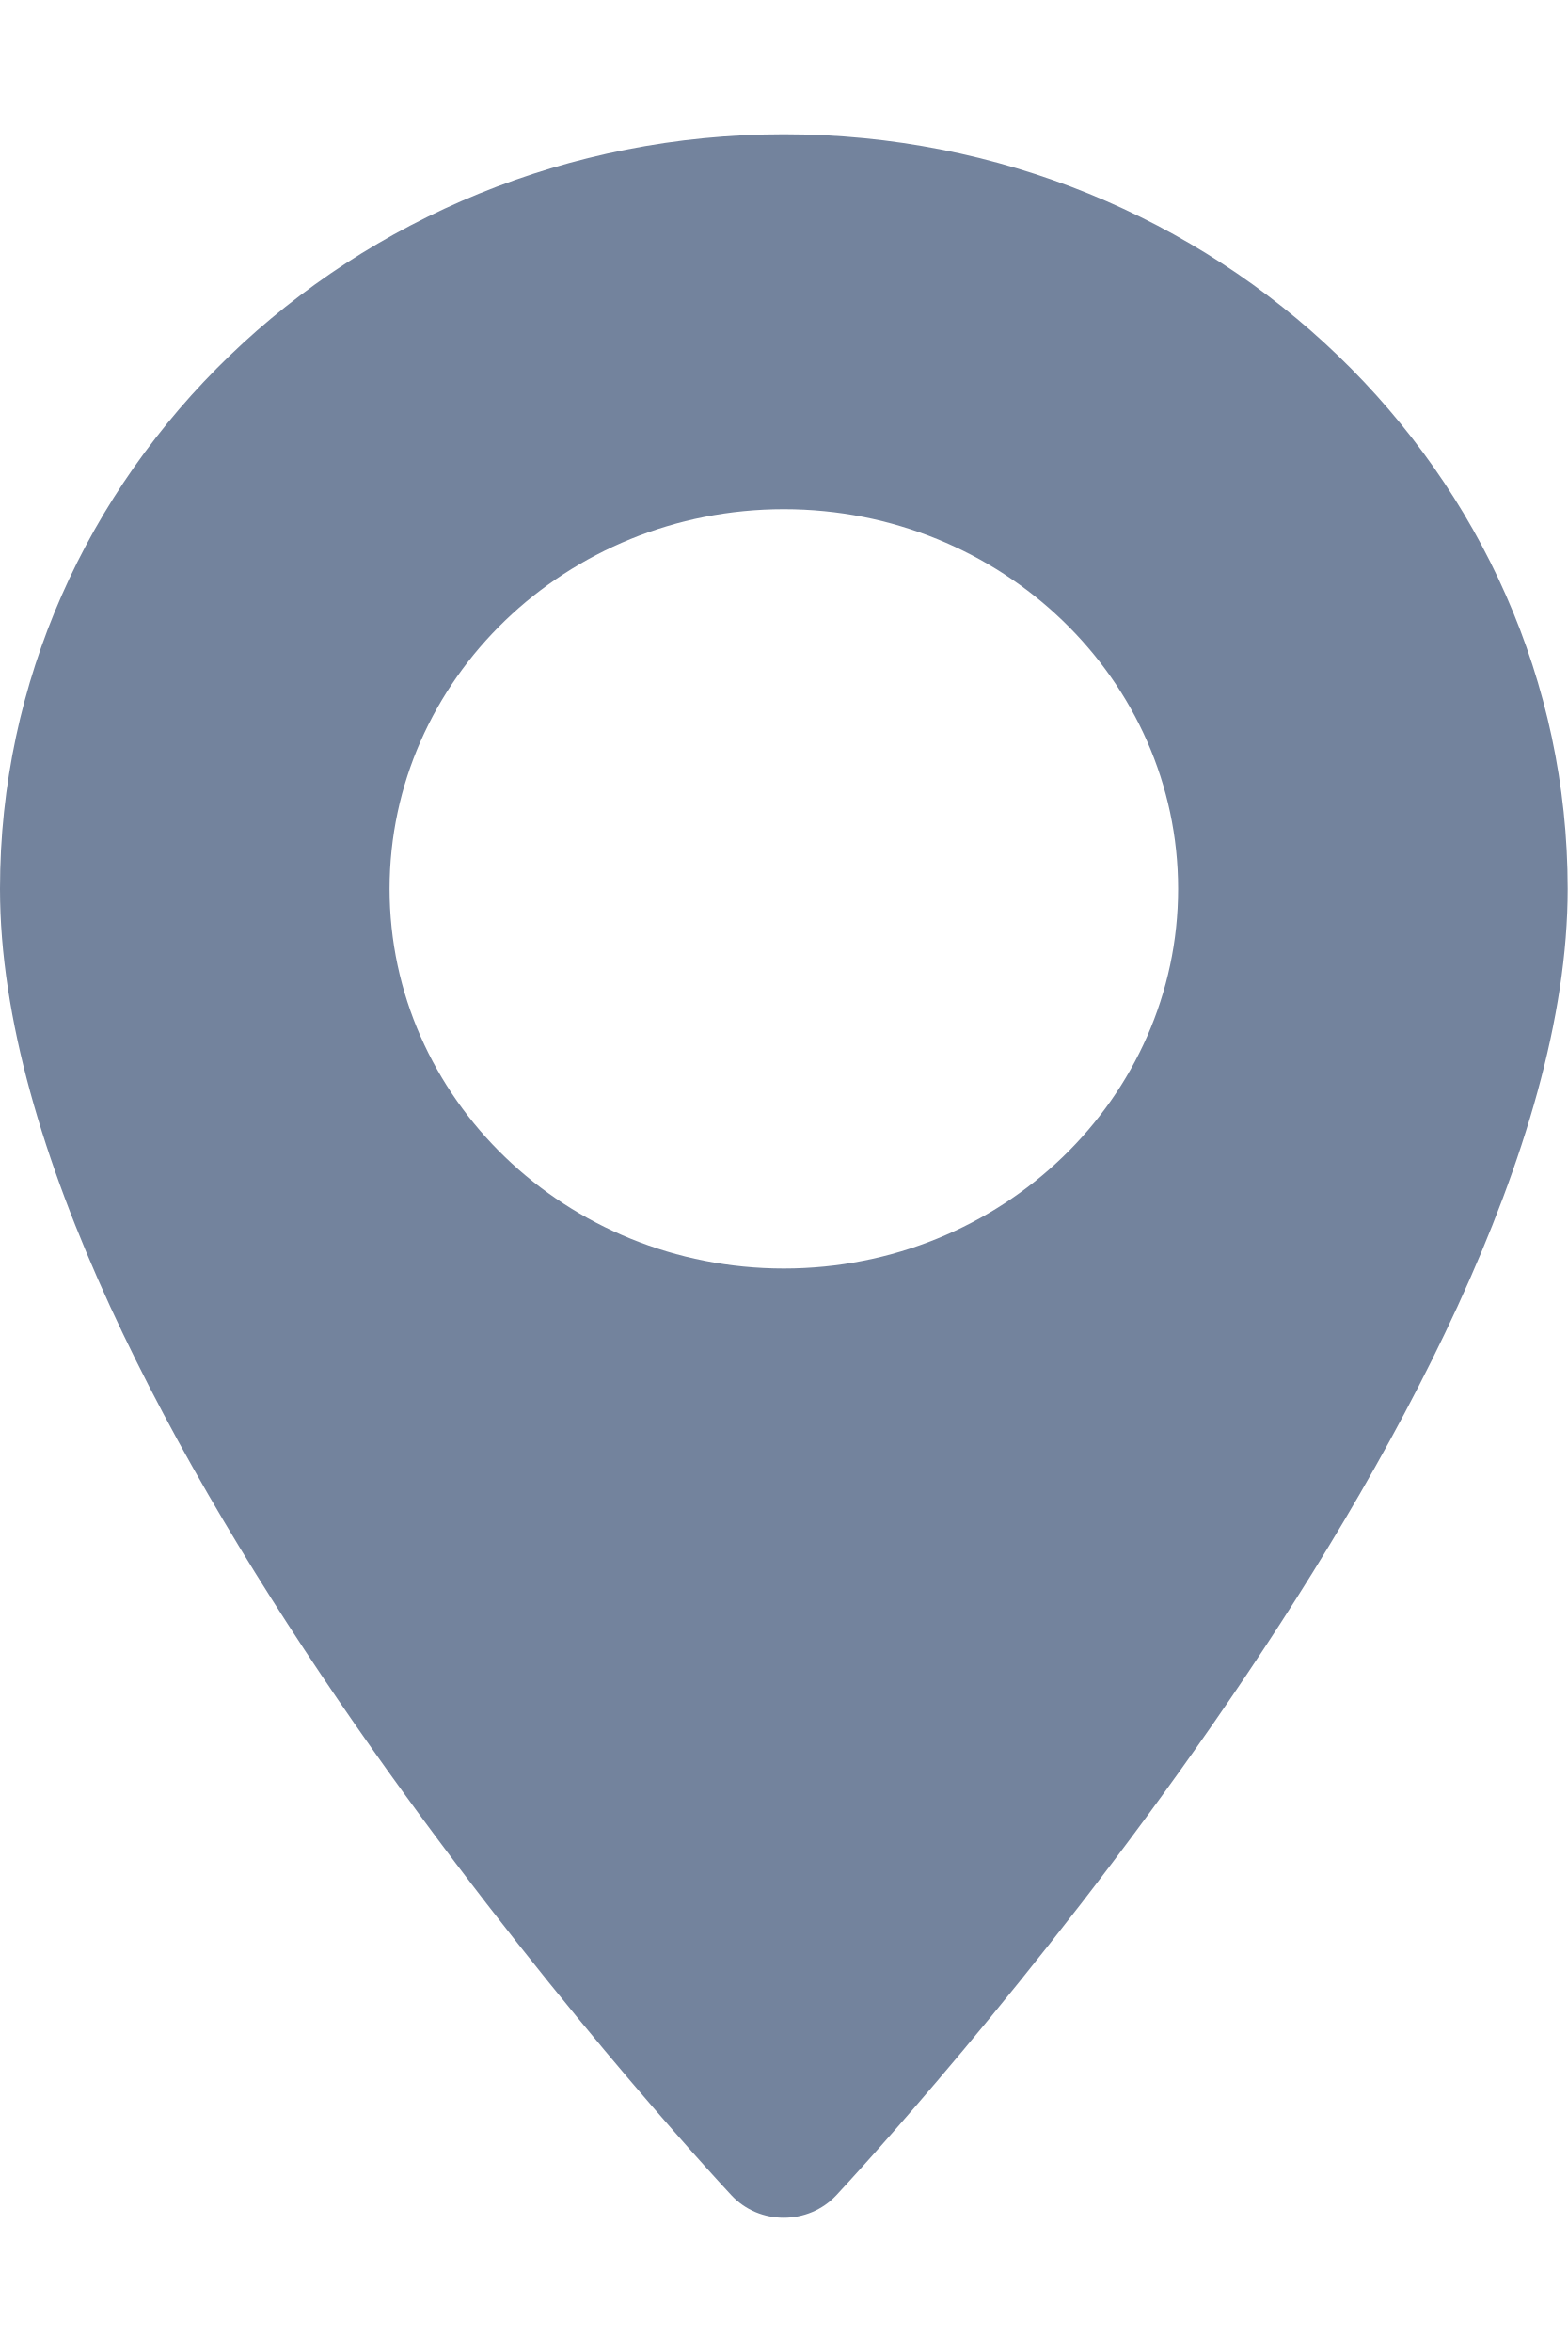
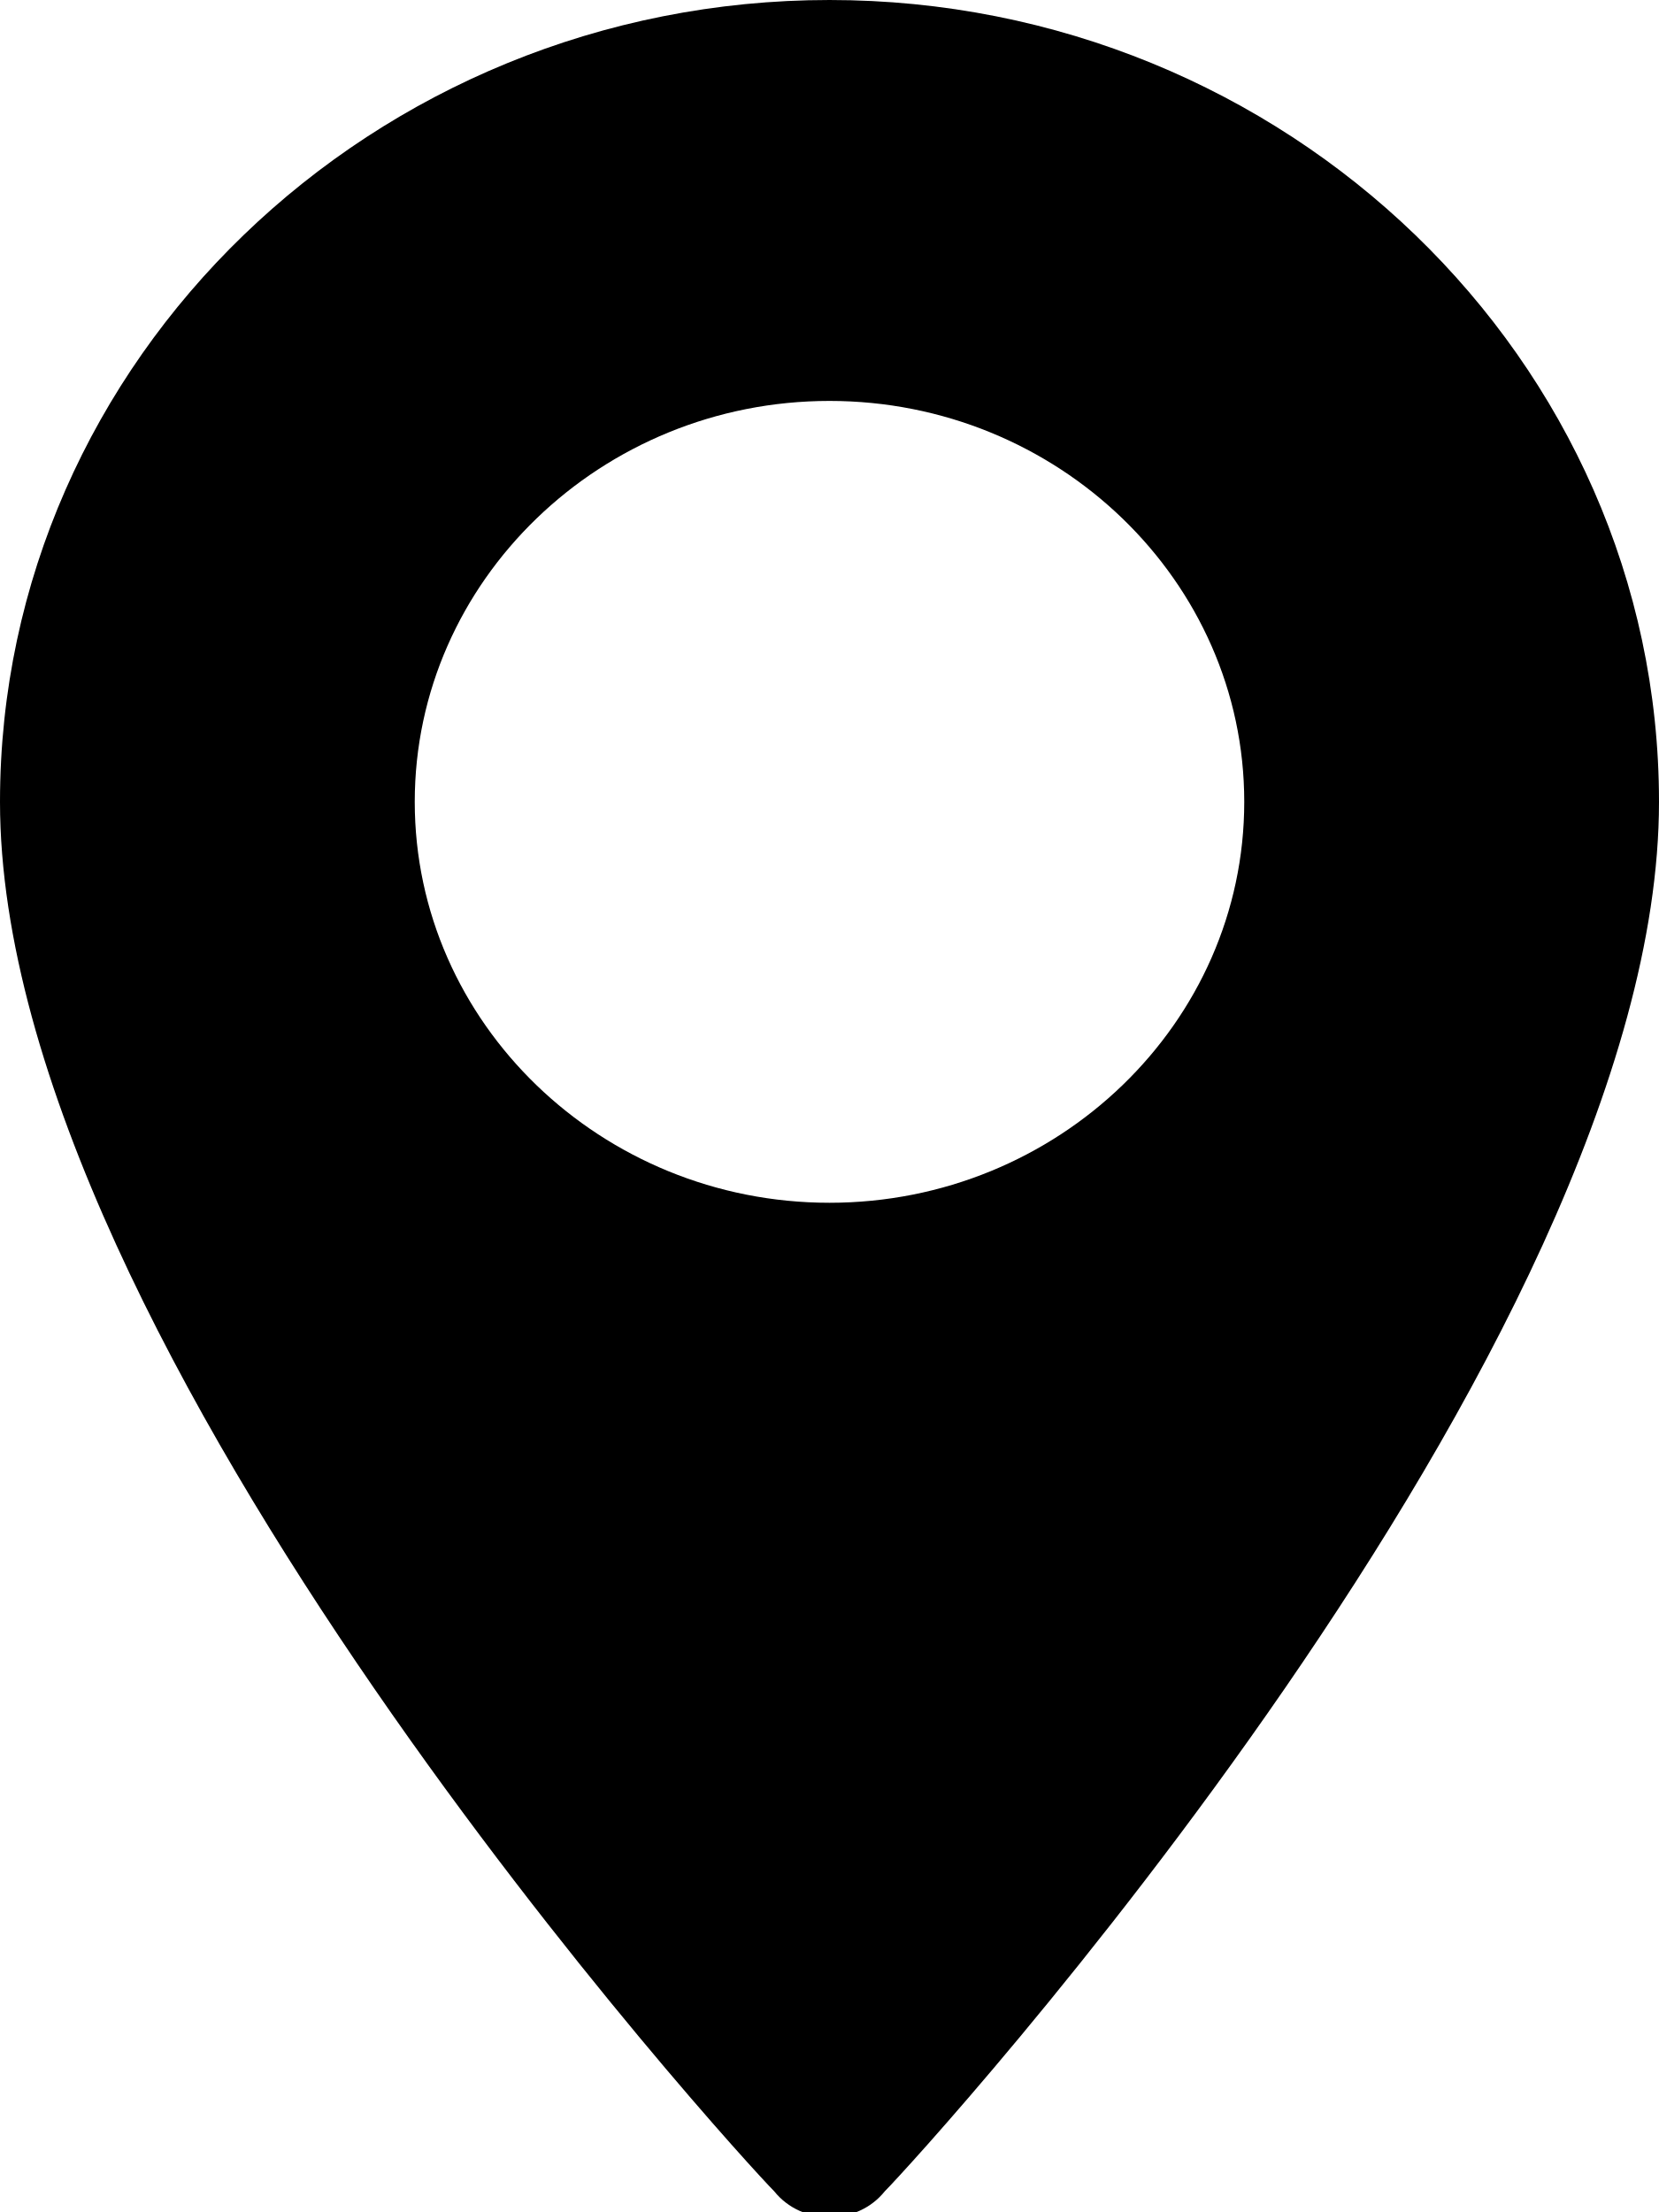
- <svg xmlns="http://www.w3.org/2000/svg" width="8" height="12" viewBox="0 0 8 12" fill="none">
-   <path fill-rule="evenodd" clip-rule="evenodd" d="M0 4.535C0 2.412 1.794 0.685 4 0.685C6.206 0.685 8 2.412 8 4.535C8 7.169 4.42 11.037 4.268 11.2C4.125 11.353 3.875 11.354 3.732 11.2C3.58 11.037 0 7.169 0 4.535ZM1.988 4.535C1.988 5.603 2.89 6.472 4 6.472C5.11 6.472 6.012 5.603 6.012 4.535C6.012 3.467 5.11 2.598 4 2.598C2.89 2.598 1.988 3.467 1.988 4.535Z" fill="#73839D" />
+ <svg xmlns="http://www.w3.org/2000/svg" version="1.1" id="Layer_1" x="0px" y="0px" viewBox="0 0 24 32" style="enable-background:new 0 0 24 32;" xml:space="preserve">
+   <style type="text/css">
+ 	.st0{fill-rule:evenodd;clip-rule:evenodd;}
+ </style>
+   <path class="st0" d="M0,11.6C0,5.2,5.4,0,12,0c6.6,0,12,5.2,12,11.6c0,7.9-10.7,19.6-11.2,20.1c-0.4,0.5-1.2,0.5-1.6,0  C10.7,31.2,0,19.5,0,11.6z M6,11.6c0,3.2,2.7,5.8,6,5.8c3.3,0,6-2.6,6-5.8c0-3.2-2.7-5.8-6-5.8C8.7,5.8,6,8.4,6,11.6z" />
</svg>
